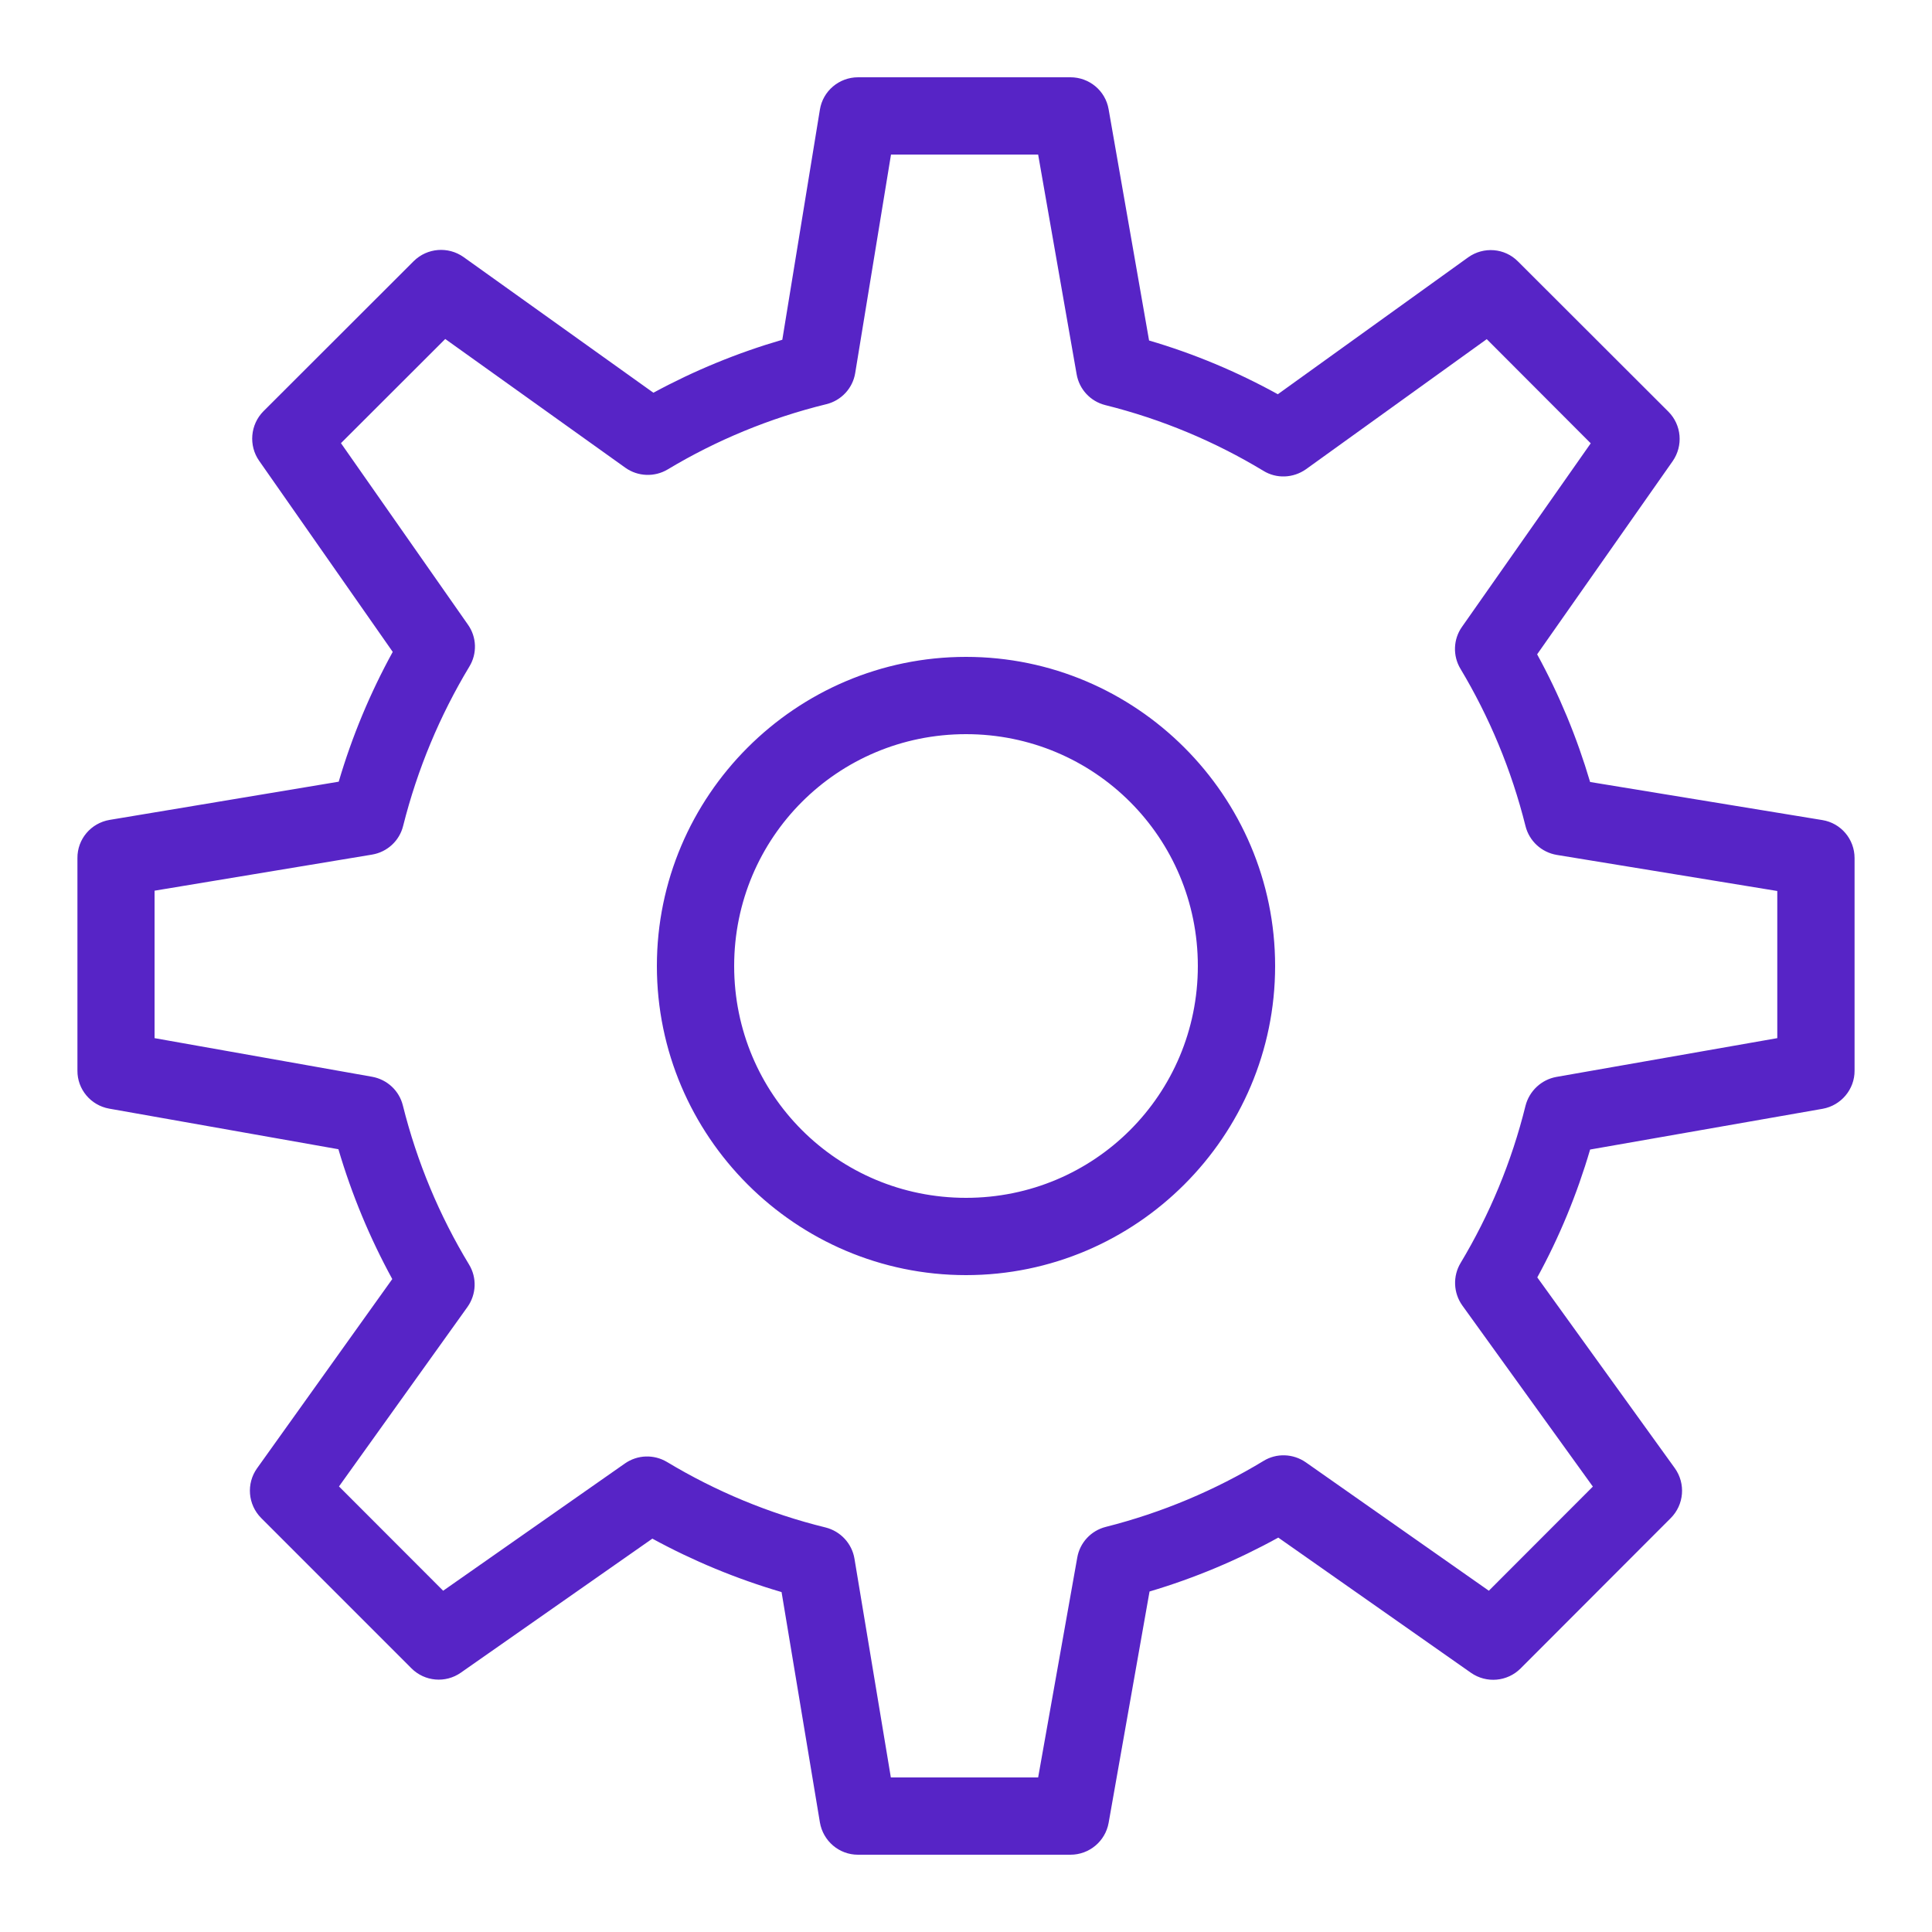
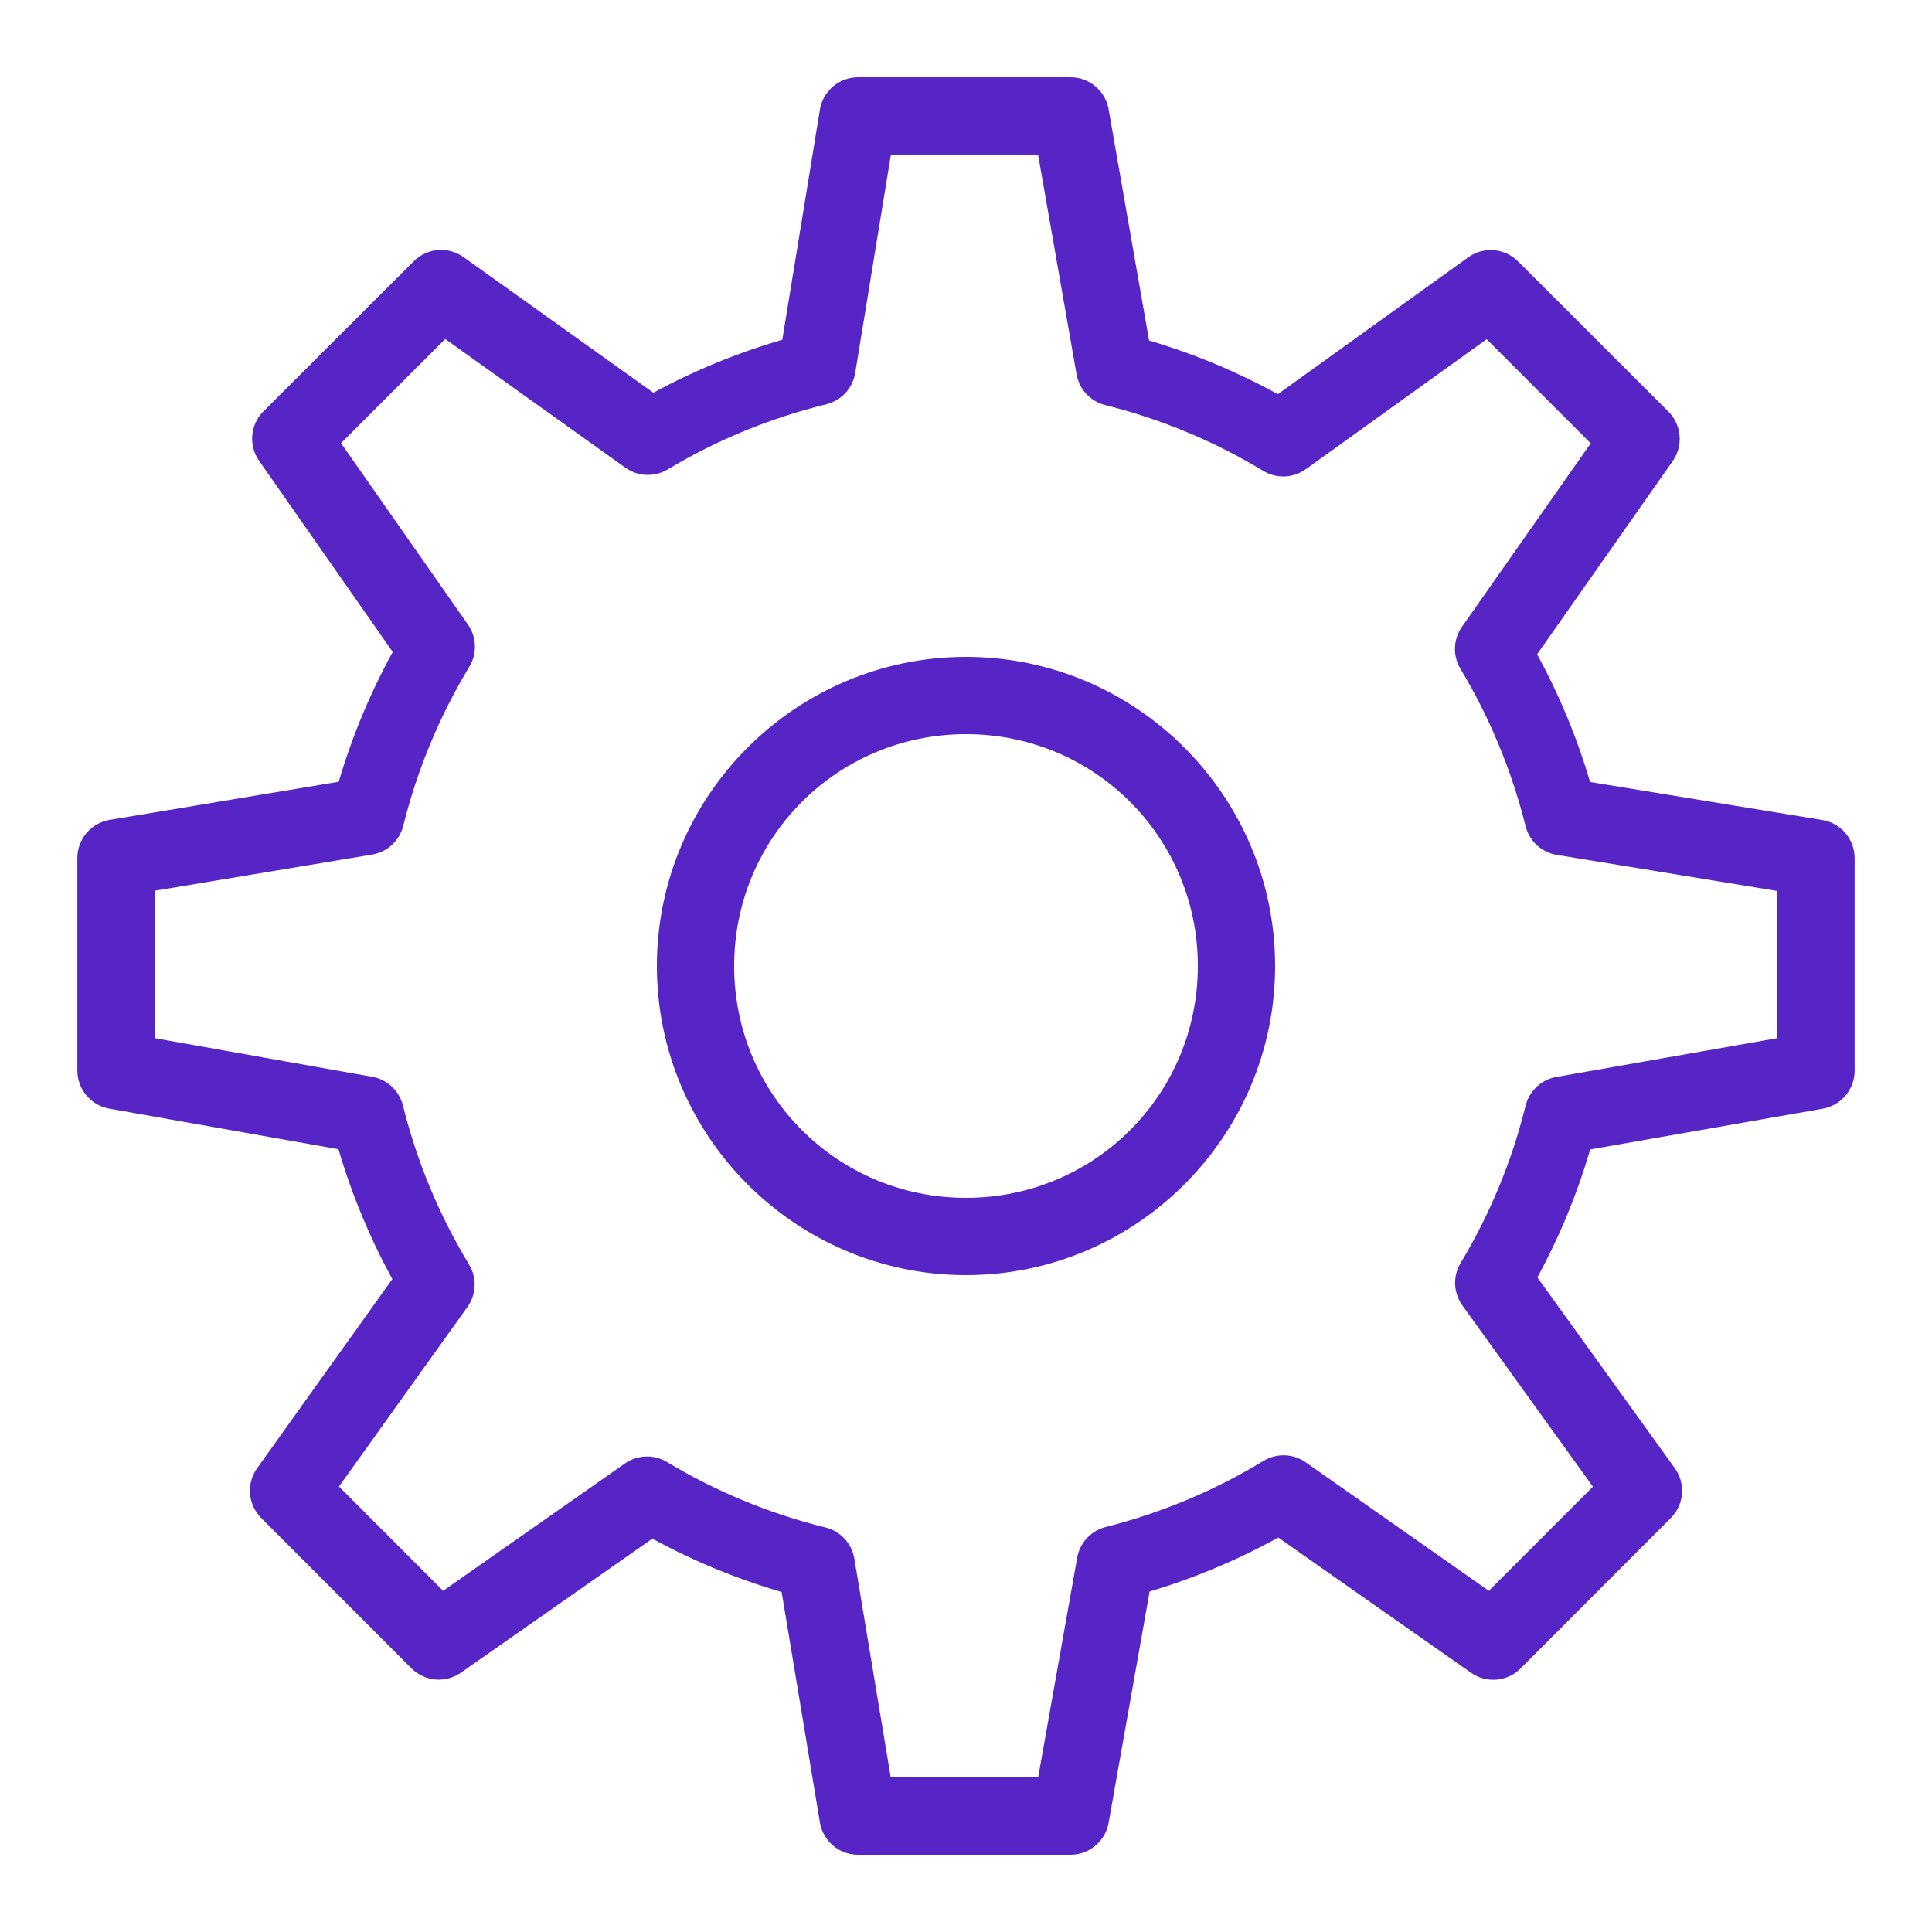
- <svg xmlns="http://www.w3.org/2000/svg" width="50pt" height="50pt" viewBox="0 0 50 50" version="1.1">
-   <g id="surface2672766">
-     <path style=" stroke:none;fill-rule:nonzero;fill:rgb(34.118%,14.118%,77.647%);fill-opacity:1;" d="M 22.207 2 C 21.715 2 21.297 2.355 21.219 2.836 L 20.246 8.793 C 19.078 9.133 17.961 9.594 16.91 10.164 L 11.996 6.652 C 11.598 6.371 11.055 6.414 10.707 6.758 L 6.816 10.645 C 6.477 10.988 6.43 11.531 6.707 11.926 L 10.164 16.871 C 9.582 17.93 9.113 19.051 8.766 20.23 L 2.836 21.219 C 2.355 21.301 2 21.715 2.004 22.207 L 2.004 27.707 C 2 28.191 2.348 28.605 2.824 28.691 L 8.758 29.742 C 9.105 30.922 9.574 32.043 10.152 33.102 L 6.652 38 C 6.371 38.395 6.414 38.938 6.758 39.285 L 10.648 43.176 C 10.992 43.52 11.531 43.566 11.926 43.289 L 16.883 39.82 C 17.938 40.395 19.055 40.859 20.227 41.203 L 21.219 47.164 C 21.301 47.645 21.715 48 22.203 48 L 27.703 48 C 28.191 48 28.605 47.652 28.691 47.176 L 29.75 41.188 C 30.922 40.84 32.035 40.371 33.082 39.793 L 38.07 43.293 C 38.469 43.57 39.008 43.523 39.352 43.18 L 43.238 39.289 C 43.586 38.941 43.629 38.395 43.344 37.996 L 39.785 33.059 C 40.355 32.016 40.812 30.91 41.152 29.75 L 47.172 28.695 C 47.648 28.609 48 28.191 47.996 27.707 L 47.996 22.207 C 47.996 21.719 47.645 21.301 47.16 21.223 L 41.152 20.238 C 40.809 19.078 40.352 17.977 39.781 16.934 L 43.289 11.934 C 43.566 11.535 43.52 10.996 43.176 10.652 L 39.285 6.766 C 38.941 6.418 38.395 6.375 37.996 6.66 L 33.07 10.203 C 32.023 9.625 30.91 9.156 29.738 8.812 L 28.691 2.828 C 28.609 2.348 28.191 2 27.703 2 Z M 23.059 4 L 26.867 4 L 27.863 9.684 C 27.93 10.074 28.219 10.387 28.605 10.484 C 30.066 10.848 31.441 11.426 32.695 12.184 C 33.035 12.395 33.469 12.375 33.797 12.145 L 38.477 8.777 L 41.168 11.473 L 37.836 16.223 C 37.609 16.543 37.594 16.973 37.797 17.309 C 38.547 18.562 39.117 19.926 39.48 21.379 C 39.578 21.77 39.898 22.059 40.289 22.125 L 45.996 23.059 L 45.996 26.867 L 40.277 27.871 C 39.891 27.941 39.578 28.234 39.48 28.617 C 39.121 30.07 38.551 31.434 37.801 32.684 C 37.594 33.027 37.613 33.461 37.844 33.785 L 41.223 38.473 L 38.531 41.168 L 33.793 37.844 C 33.465 37.617 33.035 37.602 32.699 37.809 C 31.449 38.566 30.074 39.148 28.617 39.516 C 28.234 39.613 27.945 39.926 27.879 40.312 L 26.867 46 L 23.055 46 L 22.113 40.336 C 22.047 39.945 21.754 39.629 21.367 39.531 C 19.902 39.172 18.523 38.594 17.262 37.836 C 16.922 37.633 16.496 37.648 16.172 37.875 L 11.469 41.168 L 8.773 38.469 L 12.098 33.824 C 12.328 33.5 12.348 33.066 12.137 32.723 C 11.371 31.457 10.793 30.078 10.426 28.609 C 10.332 28.227 10.02 27.938 9.633 27.867 L 4 26.867 L 4 23.051 L 9.629 22.117 C 10.023 22.051 10.34 21.758 10.434 21.371 C 10.805 19.898 11.383 18.52 12.145 17.254 C 12.352 16.918 12.34 16.488 12.109 16.164 L 8.824 11.469 L 11.523 8.773 L 16.184 12.105 C 16.508 12.336 16.941 12.352 17.281 12.148 C 18.535 11.395 19.918 10.82 21.383 10.461 C 21.773 10.367 22.07 10.047 22.133 9.652 Z M 25 17 C 20.594 17 17 20.594 17 25 C 17 29.406 20.594 33 25 33 C 29.406 33 33 29.406 33 25 C 33 20.594 29.406 17 25 17 Z M 25 19 C 28.324 19 31 21.676 31 25 C 31 28.324 28.324 31 25 31 C 21.676 31 19 28.324 19 25 C 19 21.676 21.676 19 25 19 Z M 25 19 " />
-   </g>
+ <svg xmlns="http://www.w3.org/2000/svg" fill="#5724C6" viewBox="0 0 50 50" width="50px" height="50px">
+   <path d="M 22.205 2 A 1 1 0 0 0 21.219 2.838 L 20.246 8.793 C 19.077 9.133 17.961 9.592 16.91 10.164 L 11.996 6.654 A 1 1 0 0 0 10.709 6.76 L 6.818 10.646 A 1 1 0 0 0 6.707 11.928 L 10.164 16.873 C 9.583 17.93 9.114 19.052 8.766 20.232 L 2.836 21.219 A 1 1 0 0 0 2.002 22.205 L 2.002 27.705 A 1 1 0 0 0 2.826 28.691 L 8.76 29.742 C 9.106 30.921 9.573 32.043 10.154 33.102 L 6.654 37.998 A 1 1 0 0 0 6.76 39.285 L 10.648 43.176 A 1 1 0 0 0 11.928 43.289 L 16.883 39.82 C 17.937 40.395 19.055 40.858 20.229 41.201 L 21.219 47.164 A 1 1 0 0 0 22.205 48 L 27.705 48 A 1 1 0 0 0 28.691 47.174 L 29.752 41.188 C 30.921 40.839 32.033 40.37 33.082 39.791 L 38.07 43.291 A 1 1 0 0 0 39.352 43.18 L 43.24 39.287 A 1 1 0 0 0 43.344 37.996 L 39.787 33.059 C 40.356 32.015 40.814 30.909 41.154 29.748 L 47.172 28.693 A 1 1 0 0 0 47.998 27.707 L 47.998 22.207 A 1 1 0 0 0 47.16 21.221 L 41.152 20.238 C 40.81 19.079 40.35 17.975 39.781 16.932 L 43.289 11.934 A 1 1 0 0 0 43.178 10.652 L 39.287 6.764 A 1 1 0 0 0 37.996 6.66 L 33.072 10.201 C 32.023 9.625 30.91 9.158 29.738 8.812 L 28.691 2.828 A 1 1 0 0 0 27.705 2 L 22.205 2 z M 23.057 4 L 26.865 4 L 27.861 9.686 A 1 1 0 0 0 28.604 10.484 C 30.066 10.849 31.44 11.427 32.693 12.186 A 1 1 0 0 0 33.795 12.143 L 38.475 8.779 L 41.168 11.473 L 37.836 16.221 A 1 1 0 0 0 37.797 17.311 C 38.548 18.561 39.118 19.926 39.482 21.381 A 1 1 0 0 0 40.291 22.125 L 45.998 23.059 L 45.998 26.867 L 40.279 27.871 A 1 1 0 0 0 39.482 28.617 C 39.123 30.07 38.552 31.435 37.801 32.686 A 1 1 0 0 0 37.846 33.785 L 41.225 38.475 L 38.531 41.17 L 33.791 37.844 A 1 1 0 0 0 32.697 37.809 C 31.45 38.568 30.075 39.148 28.617 39.518 A 1 1 0 0 0 27.877 40.312 L 26.867 46 L 23.053 46 L 22.111 40.338 A 1 1 0 0 0 21.365 39.531 C 19.902 39.171 18.522 38.594 17.26 37.836 A 1 1 0 0 0 16.172 37.875 L 11.469 41.17 L 8.773 38.471 L 12.098 33.824 A 1 1 0 0 0 12.139 32.725 C 11.373 31.459 10.793 30.079 10.428 28.609 A 1 1 0 0 0 9.633 27.867 L 4.002 26.867 L 4.002 23.053 L 9.629 22.117 A 1 1 0 0 0 10.436 21.373 C 10.804 19.898 11.383 18.519 12.146 17.256 A 1 1 0 0 0 12.111 16.164 L 8.826 11.469 L 11.523 8.773 L 16.186 12.105 A 1 1 0 0 0 17.281 12.148 C 18.537 11.394 19.92 10.822 21.385 10.463 A 1 1 0 0 0 22.133 9.652 L 23.057 4 z M 25 17 C 20.594 17 17 20.594 17 25 C 17 29.406 20.594 33 25 33 C 29.406 33 33 29.406 33 25 C 33 20.594 29.406 17 25 17 z M 25 19 C 28.326 19 31 21.674 31 25 C 31 28.326 28.326 31 25 31 C 21.674 31 19 28.326 19 25 C 19 21.674 21.674 19 25 19 z" />
</svg>
